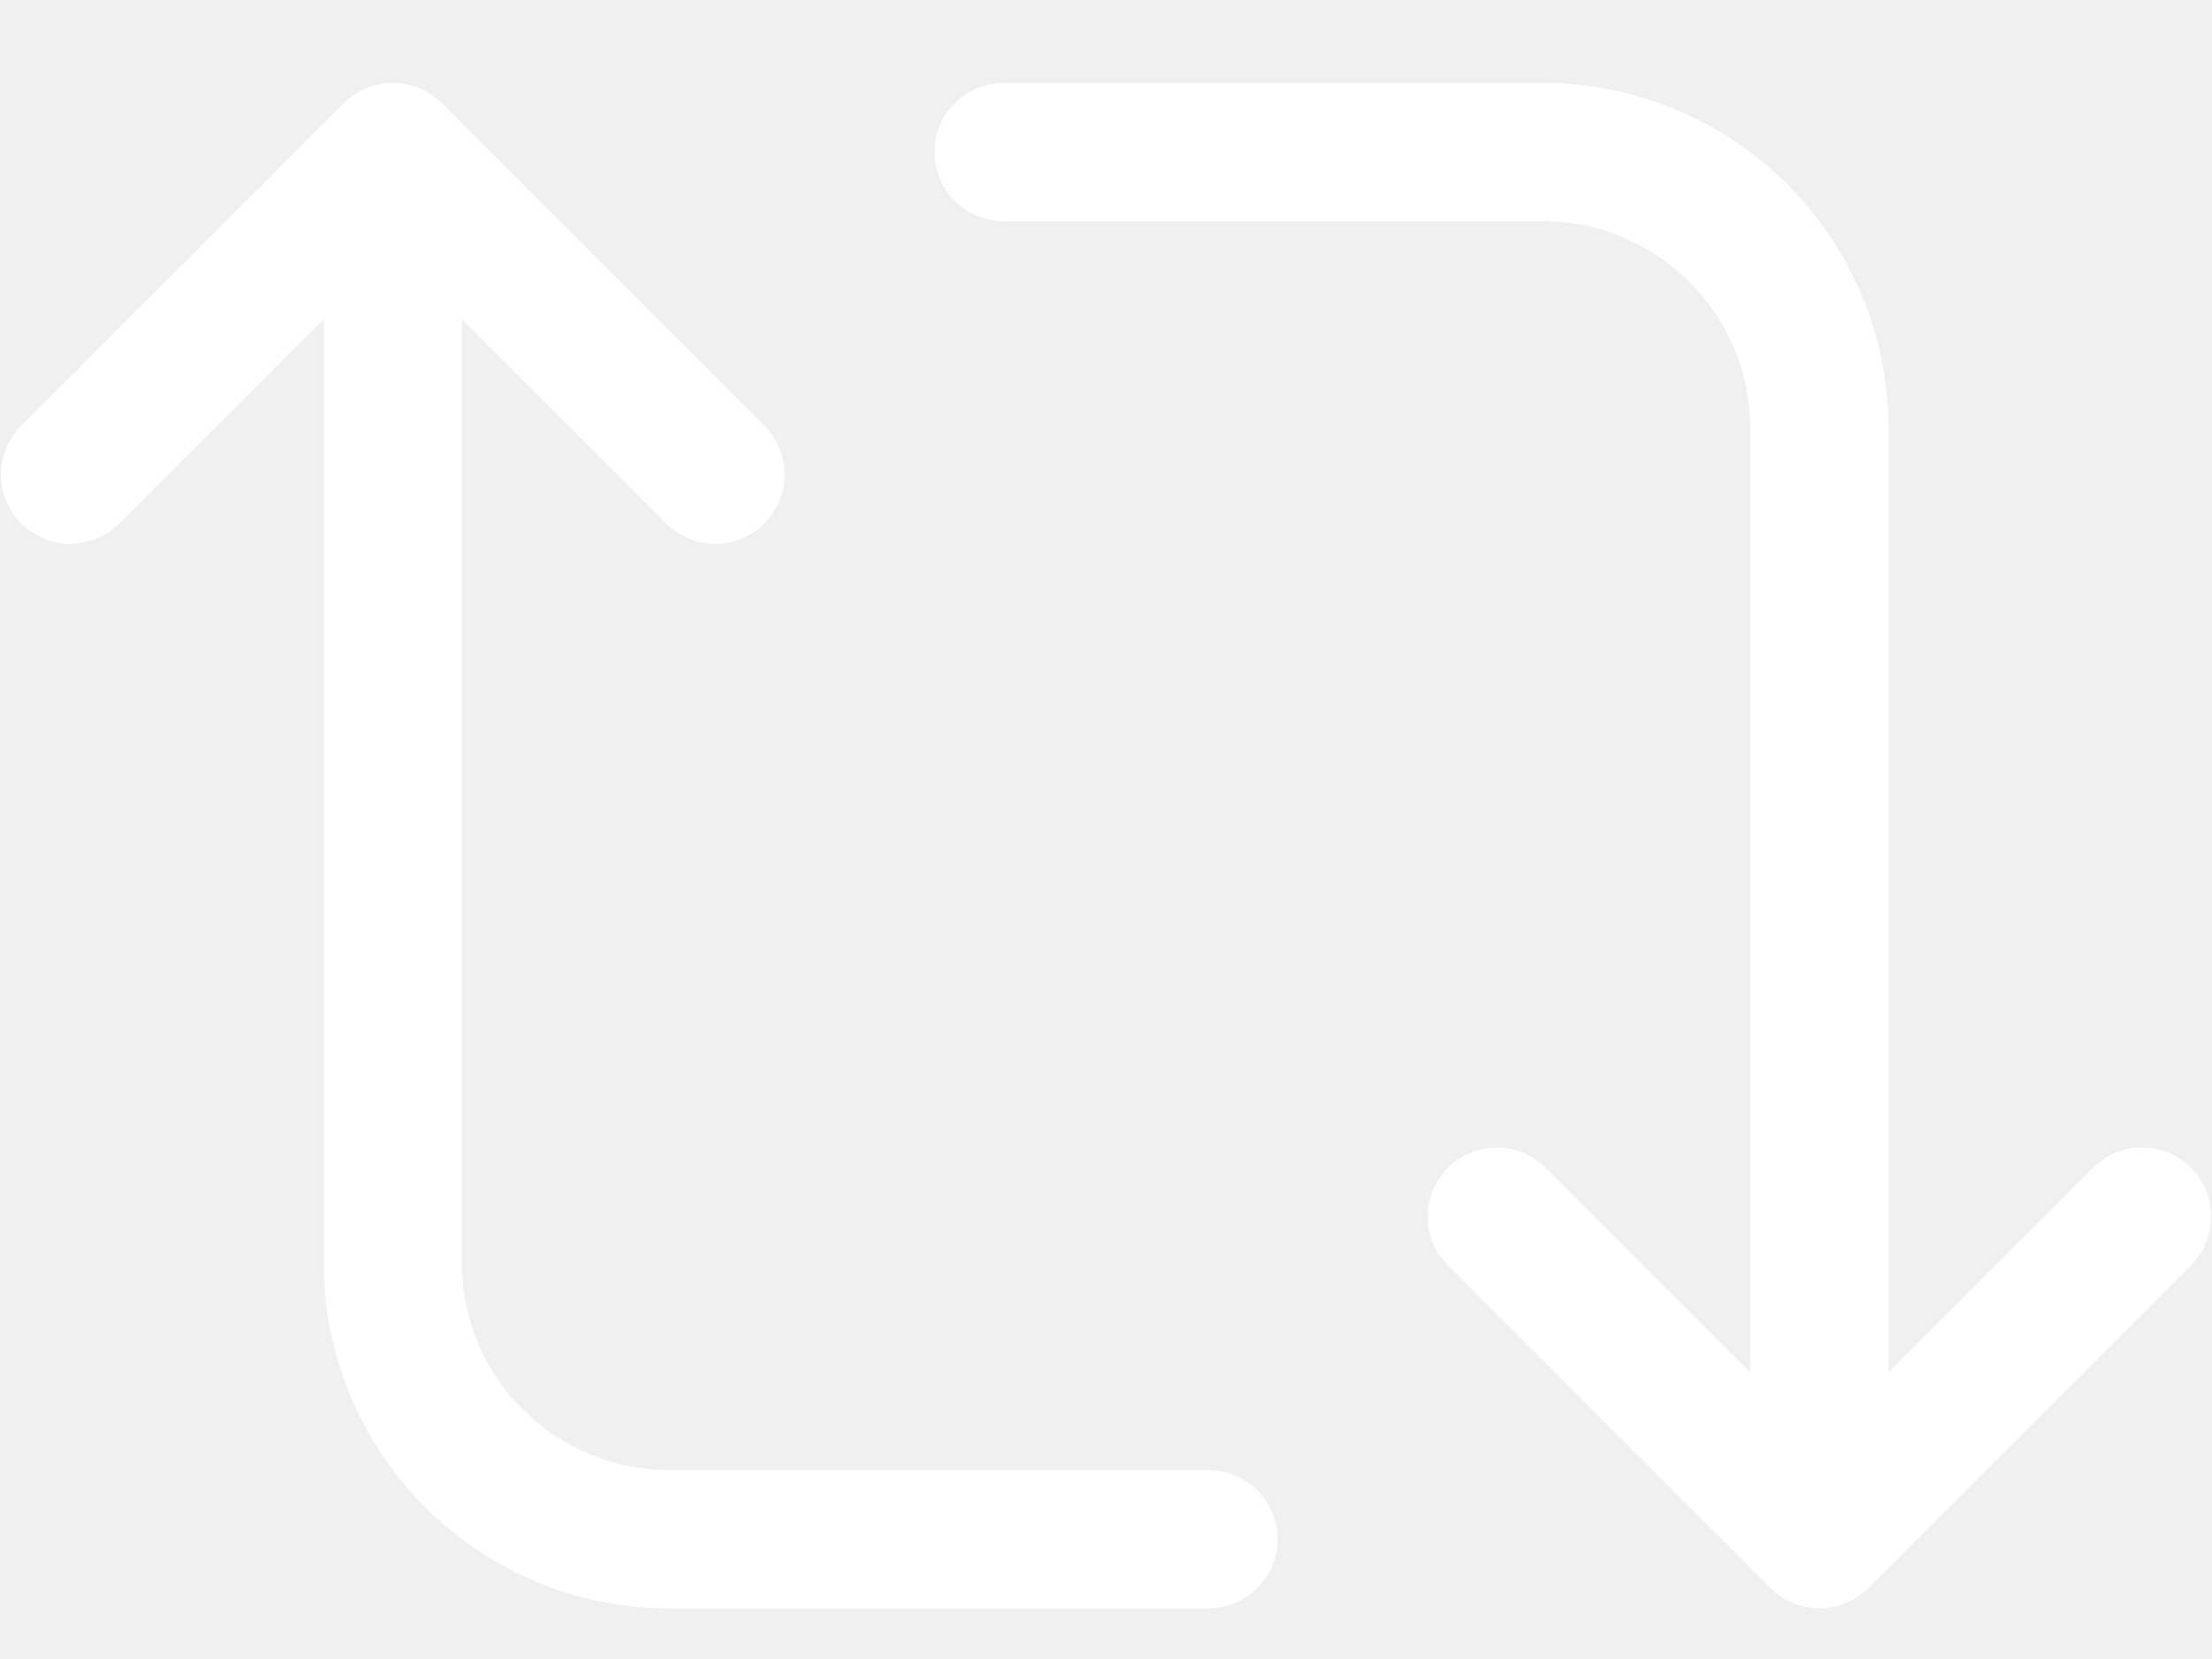
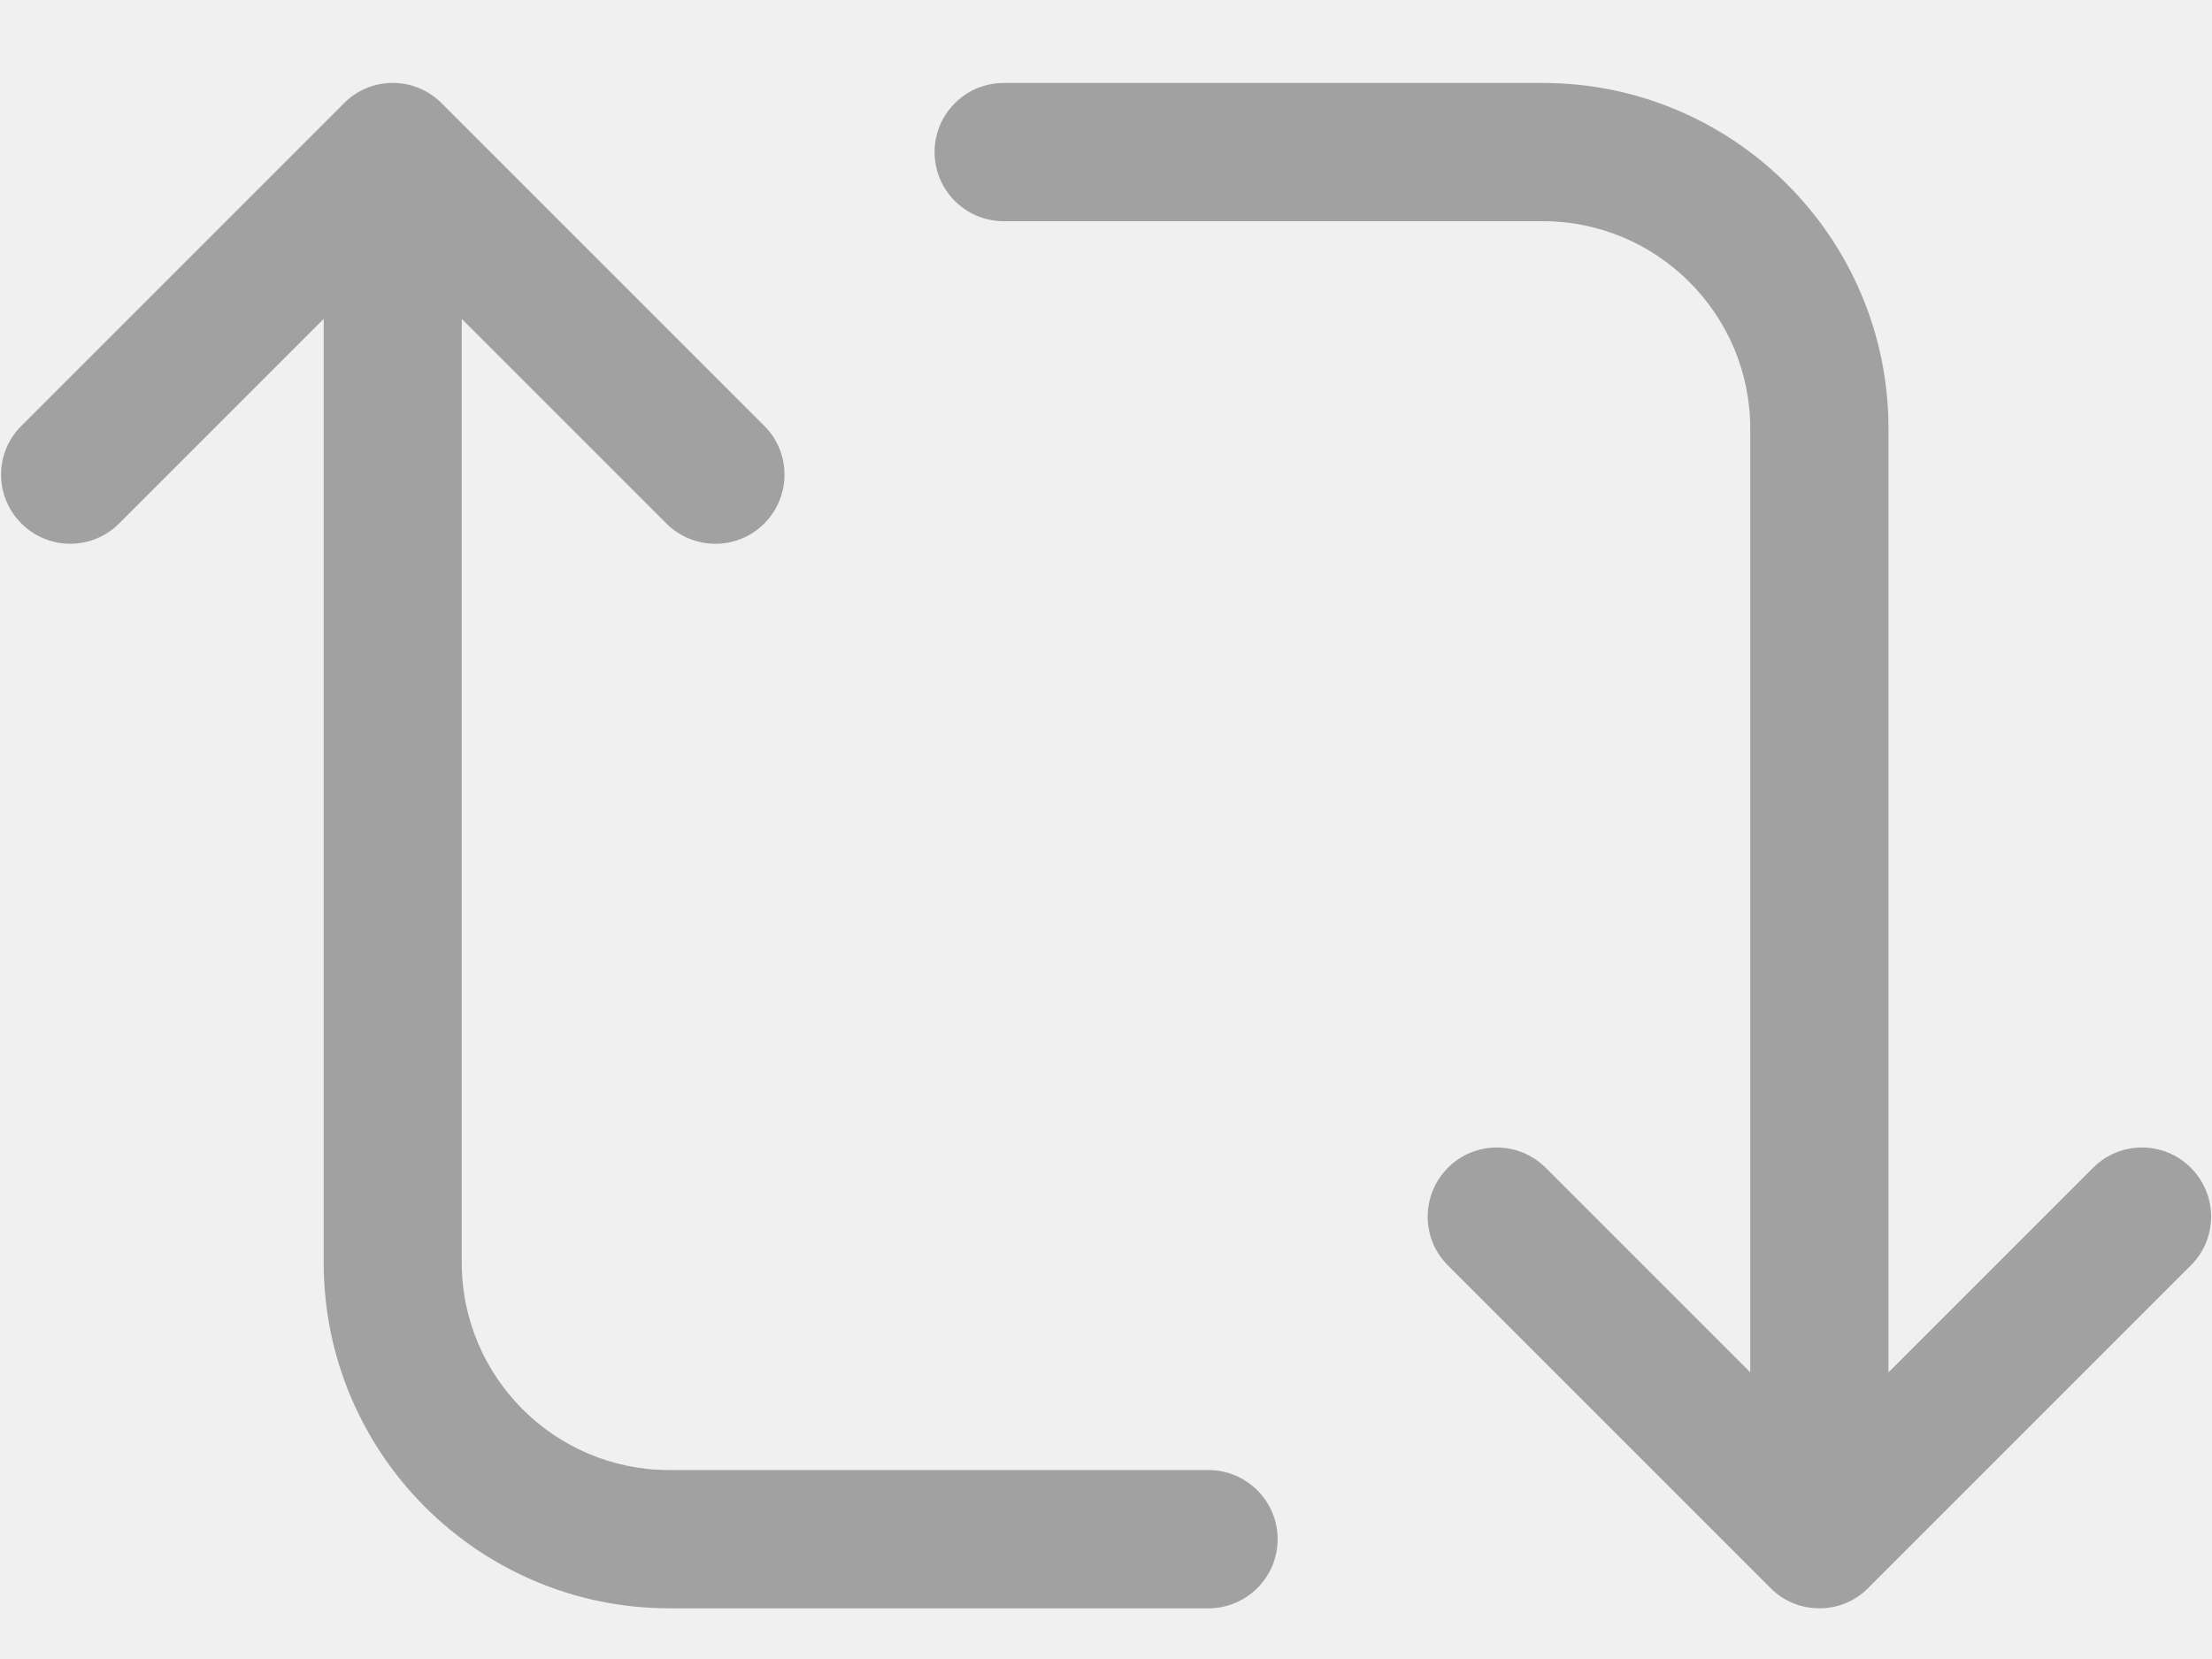
<svg xmlns="http://www.w3.org/2000/svg" width="24" height="18" viewBox="0 0 24 18" fill="none">
-   <path d="M23.77 12.67C23.478 12.377 23.003 12.377 22.71 12.67L20.49 14.89V4.65C20.49 2.582 18.807 0.9 16.74 0.9H10.89C10.476 0.9 10.14 1.236 10.14 1.65C10.14 2.064 10.476 2.4 10.89 2.4H16.74C17.98 2.4 18.99 3.41 18.99 4.65V14.89L16.77 12.67C16.477 12.377 16.002 12.377 15.71 12.67C15.418 12.963 15.416 13.438 15.71 13.73L19.21 17.23C19.355 17.377 19.547 17.45 19.74 17.45C19.933 17.45 20.123 17.378 20.27 17.23L23.77 13.73C24.064 13.438 24.064 12.963 23.77 12.67ZM13.11 15.95H7.26C6.02 15.95 5.01 14.94 5.01 13.7V3.46L7.23 5.68C7.378 5.827 7.57 5.9 7.762 5.9C7.954 5.9 8.146 5.827 8.292 5.68C8.585 5.387 8.585 4.912 8.292 4.62L4.792 1.12C4.499 0.826 4.024 0.826 3.732 1.12L0.232 4.62C-0.062 4.912 -0.062 5.387 0.232 5.68C0.526 5.973 0.999 5.973 1.292 5.68L3.512 3.46V13.7C3.512 15.768 5.195 17.45 7.262 17.45H13.112C13.526 17.45 13.862 17.114 13.862 16.7C13.862 16.286 13.525 15.95 13.112 15.95H13.11Z" fill="white" />
+   <path d="M23.77 12.67C23.478 12.377 23.003 12.377 22.71 12.67L20.49 14.89V4.65C20.49 2.582 18.807 0.9 16.74 0.9H10.89C10.476 0.9 10.14 1.236 10.14 1.65C10.14 2.064 10.476 2.4 10.89 2.4H16.74C17.98 2.4 18.99 3.41 18.99 4.65V14.89L16.77 12.67C16.477 12.377 16.002 12.377 15.71 12.67C15.418 12.963 15.416 13.438 15.71 13.73L19.21 17.23C19.355 17.377 19.547 17.45 19.74 17.45C19.933 17.45 20.123 17.378 20.27 17.23L23.77 13.73C24.064 13.438 24.064 12.963 23.77 12.67ZM13.11 15.95H7.26C6.02 15.95 5.01 14.94 5.01 13.7V3.46L7.23 5.68C7.378 5.827 7.57 5.9 7.762 5.9C7.954 5.9 8.146 5.827 8.292 5.68C8.585 5.387 8.585 4.912 8.292 4.62L4.792 1.12C4.499 0.826 4.024 0.826 3.732 1.12L0.232 4.62C-0.062 4.912 -0.062 5.387 0.232 5.68C0.526 5.973 0.999 5.973 1.292 5.68L3.512 3.46V13.7C3.512 15.768 5.195 17.45 7.262 17.45H13.112C13.526 17.45 13.862 17.114 13.862 16.7C13.862 16.286 13.525 15.95 13.112 15.95H13.11Z" fill="#a1a1a1" />
</svg>
